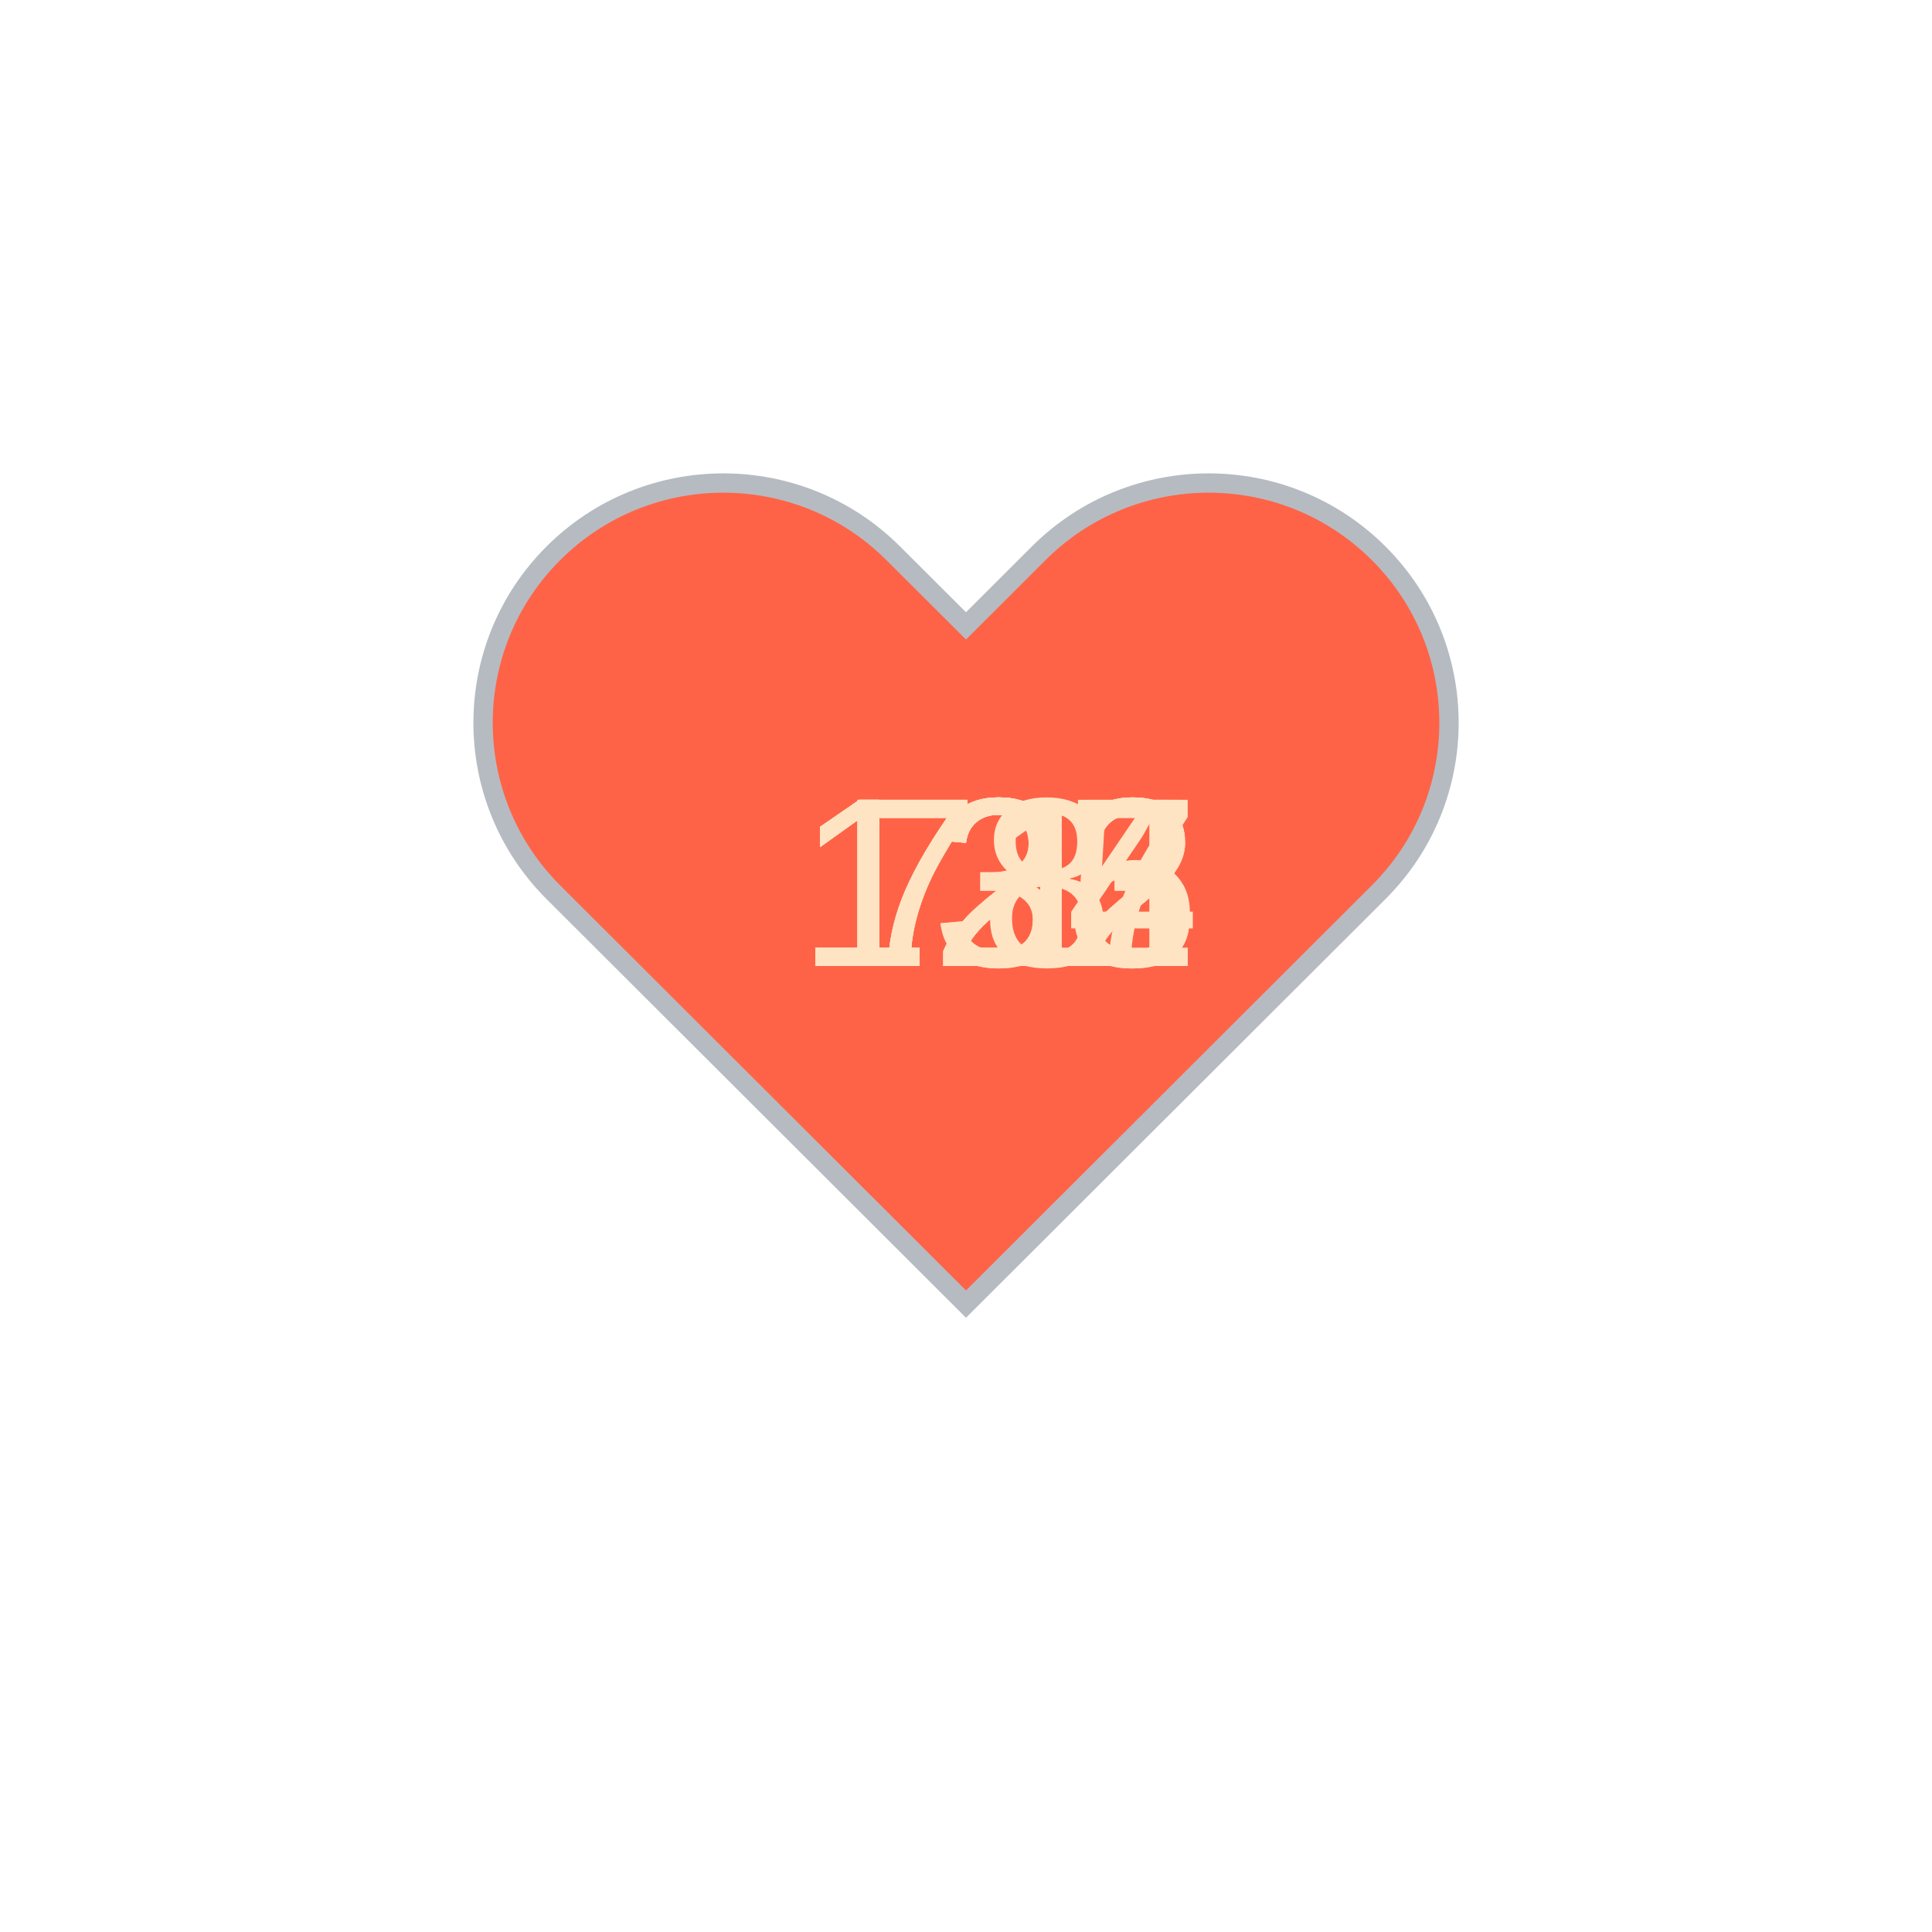
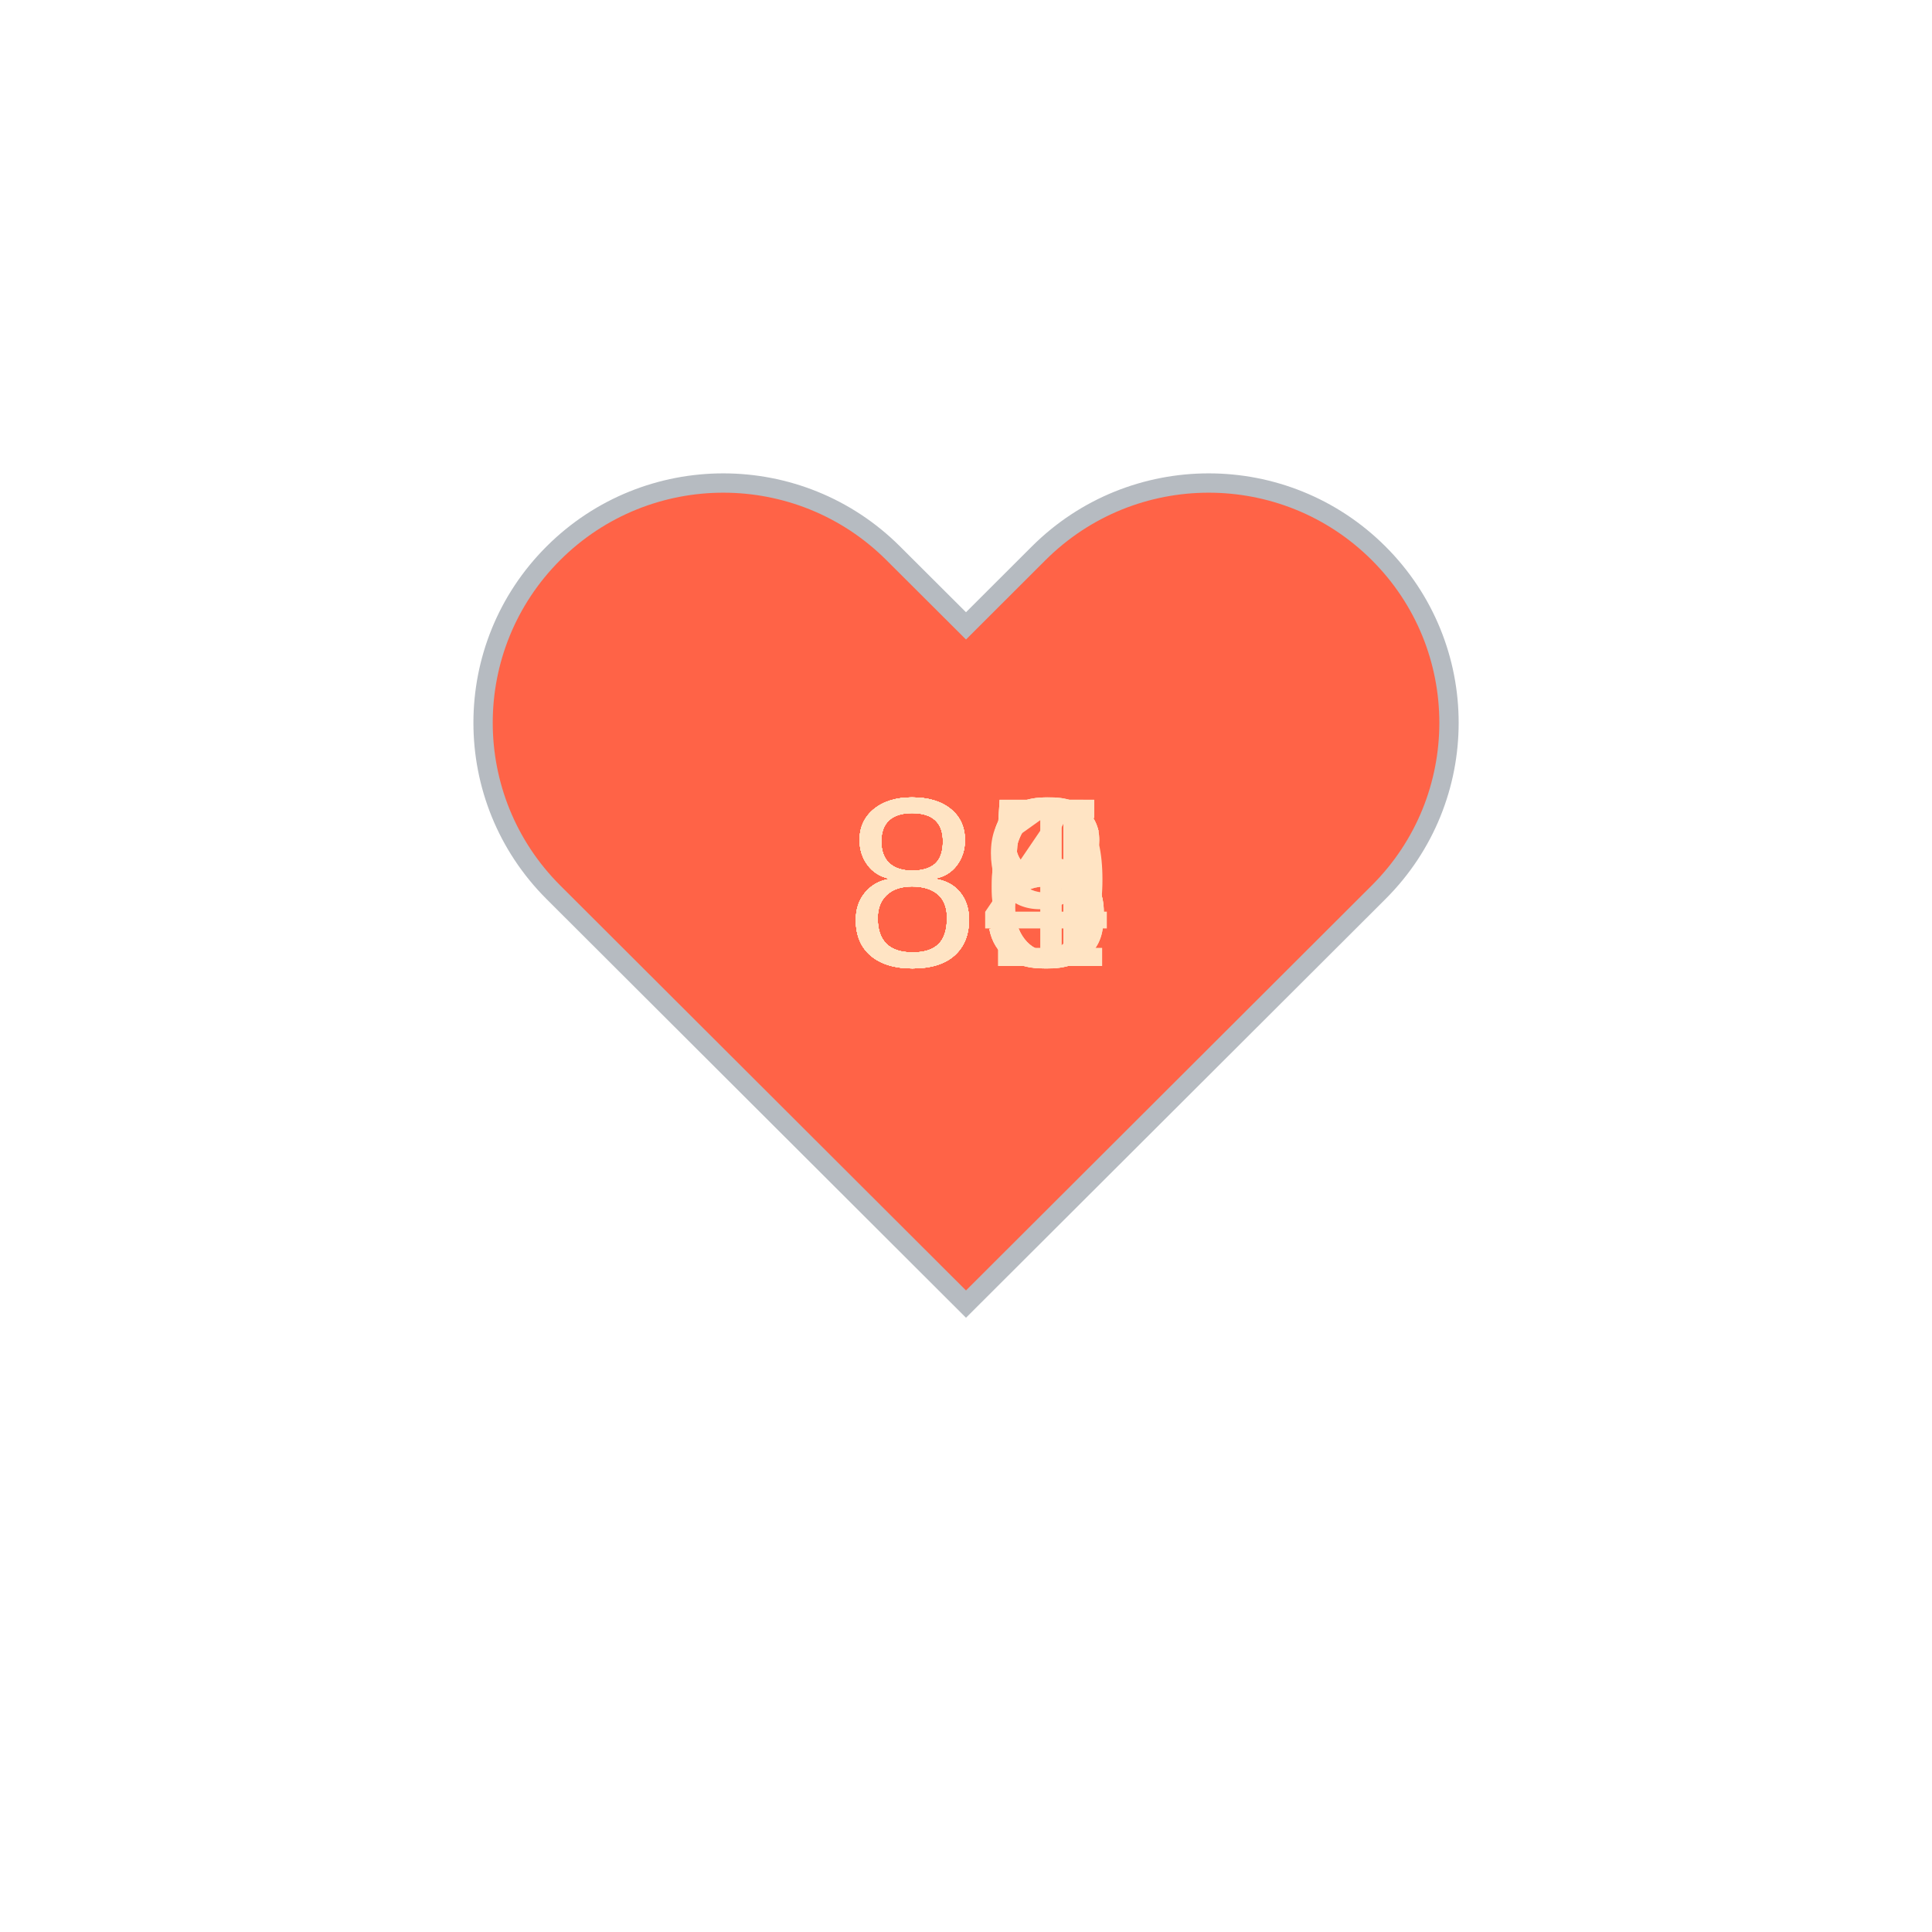
<svg xmlns="http://www.w3.org/2000/svg" baseProfile="full" height="150" version="1.1" viewBox="0,0,200,200" width="150">
  <defs />
  <g transform="translate(100 100)">
    <path d="M92.71,7.27L92.71,7.27c-9.71-9.69-25.46-9.69-35.18,0L50,14.79l-7.54-7.52C32.75-2.42,17-2.42,7.29,7.27v0 c-9.71,9.69-9.71,25.41,0,35.1L50,85l42.71-42.63C102.43,32.68,102.43,16.96,92.71,7.27z" fill="tomato" stroke="#B6BBC1" stroke-width="2" transform="translate(-50 -50)" />
    <animateTransform additive="sum" attributeName="transform" dur="1.2s" repeatCount="indefinite" type="scale" values="1; 1.5; 1.25; 1.5; 1.5; 1;" />
-     <text fill="bisque" style="font-size:25px; font-family:Arial" transform="translate(-12.5 0)">78<animate attributeName="visibility" dur="12.0s" keyTimes="0;0.1;0.2;0.3;0.4;0.5;0.6;0.7;0.8;0.9;1.0" repeatCount="indefinite" values="visible;hidden;hidden;hidden;hidden;hidden;hidden;hidden;hidden;hidden;hidden" />
+     <text fill="bisque" style="font-size:25px; font-family:Arial" transform="translate(-12.5 0)">86<animate attributeName="visibility" dur="12.0s" keyTimes="0;0.1;0.2;0.3;0.4;0.5;0.6;0.7;0.8;0.9;1.0" repeatCount="indefinite" values="visible;hidden;hidden;hidden;hidden;hidden;hidden;hidden;hidden;hidden;hidden" />
    </text>
-     <text fill="bisque" style="font-size:25px; font-family:Arial" transform="translate(-12.5 0)">71<animate attributeName="visibility" dur="12.0s" keyTimes="0;0.1;0.2;0.3;0.4;0.5;0.6;0.7;0.8;0.9;1.0" repeatCount="indefinite" values="hidden;visible;hidden;hidden;hidden;hidden;hidden;hidden;hidden;hidden;hidden" />
+     <text fill="bisque" style="font-size:25px; font-family:Arial" transform="translate(-12.5 0)">88<animate attributeName="visibility" dur="12.0s" keyTimes="0;0.1;0.2;0.3;0.4;0.5;0.6;0.7;0.8;0.9;1.0" repeatCount="indefinite" values="hidden;visible;hidden;hidden;hidden;hidden;hidden;hidden;hidden;hidden;hidden" />
    </text>
-     <text fill="bisque" style="font-size:25px; font-family:Arial" transform="translate(-12.5 0)">71<animate attributeName="visibility" dur="12.0s" keyTimes="0;0.1;0.2;0.3;0.4;0.5;0.6;0.7;0.8;0.9;1.0" repeatCount="indefinite" values="hidden;hidden;visible;hidden;hidden;hidden;hidden;hidden;hidden;hidden;hidden" />
+     <text fill="bisque" style="font-size:25px; font-family:Arial" transform="translate(-12.5 0)">85<animate attributeName="visibility" dur="12.0s" keyTimes="0;0.1;0.2;0.3;0.4;0.5;0.6;0.7;0.8;0.9;1.0" repeatCount="indefinite" values="hidden;hidden;visible;hidden;hidden;hidden;hidden;hidden;hidden;hidden;hidden" />
    </text>
-     <text fill="bisque" style="font-size:25px; font-family:Arial" transform="translate(-17.5 0)">132<animate attributeName="visibility" dur="12.0s" keyTimes="0;0.1;0.2;0.3;0.4;0.5;0.6;0.7;0.8;0.9;1.0" repeatCount="indefinite" values="hidden;hidden;hidden;visible;hidden;hidden;hidden;hidden;hidden;hidden;hidden" />
+     <text fill="bisque" style="font-size:25px; font-family:Arial" transform="translate(-12.5 0)">81<animate attributeName="visibility" dur="12.0s" keyTimes="0;0.1;0.2;0.3;0.4;0.5;0.6;0.7;0.8;0.9;1.0" repeatCount="indefinite" values="hidden;hidden;hidden;visible;hidden;hidden;hidden;hidden;hidden;hidden;hidden" />
    </text>
-     <text fill="bisque" style="font-size:25px; font-family:Arial" transform="translate(-17.5 0)">132<animate attributeName="visibility" dur="12.0s" keyTimes="0;0.1;0.2;0.3;0.4;0.5;0.6;0.7;0.8;0.9;1.0" repeatCount="indefinite" values="hidden;hidden;hidden;hidden;visible;hidden;hidden;hidden;hidden;hidden;hidden" />
+     <text fill="bisque" style="font-size:25px; font-family:Arial" transform="translate(-12.5 0)">84<animate attributeName="visibility" dur="12.0s" keyTimes="0;0.1;0.2;0.3;0.4;0.5;0.6;0.7;0.8;0.9;1.0" repeatCount="indefinite" values="hidden;hidden;hidden;hidden;visible;hidden;hidden;hidden;hidden;hidden;hidden" />
    </text>
-     <text fill="bisque" style="font-size:25px; font-family:Arial" transform="translate(-17.5 0)">123<animate attributeName="visibility" dur="12.0s" keyTimes="0;0.1;0.2;0.3;0.4;0.5;0.6;0.7;0.8;0.9;1.0" repeatCount="indefinite" values="hidden;hidden;hidden;hidden;hidden;visible;hidden;hidden;hidden;hidden;hidden" />
+     <text fill="bisque" style="font-size:25px; font-family:Arial" transform="translate(-12.5 0)">85<animate attributeName="visibility" dur="12.0s" keyTimes="0;0.1;0.2;0.3;0.4;0.5;0.6;0.7;0.8;0.9;1.0" repeatCount="indefinite" values="hidden;hidden;hidden;hidden;hidden;visible;hidden;hidden;hidden;hidden;hidden" />
    </text>
-     <text fill="bisque" style="font-size:25px; font-family:Arial" transform="translate(-17.5 0)">123<animate attributeName="visibility" dur="12.0s" keyTimes="0;0.1;0.2;0.3;0.4;0.5;0.6;0.7;0.8;0.9;1.0" repeatCount="indefinite" values="hidden;hidden;hidden;hidden;hidden;hidden;visible;hidden;hidden;hidden;hidden" />
+     <text fill="bisque" style="font-size:25px; font-family:Arial" transform="translate(-12.5 0)">89<animate attributeName="visibility" dur="12.0s" keyTimes="0;0.1;0.2;0.3;0.4;0.5;0.6;0.7;0.8;0.9;1.0" repeatCount="indefinite" values="hidden;hidden;hidden;hidden;hidden;hidden;visible;hidden;hidden;hidden;hidden" />
    </text>
-     <text fill="bisque" style="font-size:25px; font-family:Arial" transform="translate(-17.5 0)">125<animate attributeName="visibility" dur="12.0s" keyTimes="0;0.1;0.2;0.3;0.4;0.5;0.6;0.7;0.8;0.9;1.0" repeatCount="indefinite" values="hidden;hidden;hidden;hidden;hidden;hidden;hidden;visible;hidden;hidden;hidden" />
+     <text fill="bisque" style="font-size:25px; font-family:Arial" transform="translate(-12.5 0)">88<animate attributeName="visibility" dur="12.0s" keyTimes="0;0.1;0.2;0.3;0.4;0.5;0.6;0.7;0.8;0.9;1.0" repeatCount="indefinite" values="hidden;hidden;hidden;hidden;hidden;hidden;hidden;visible;hidden;hidden;hidden" />
    </text>
-     <text fill="bisque" style="font-size:25px; font-family:Arial" transform="translate(-17.5 0)">127<animate attributeName="visibility" dur="12.0s" keyTimes="0;0.1;0.2;0.3;0.4;0.5;0.6;0.7;0.8;0.9;1.0" repeatCount="indefinite" values="hidden;hidden;hidden;hidden;hidden;hidden;hidden;hidden;visible;hidden;hidden" />
+     <text fill="bisque" style="font-size:25px; font-family:Arial" transform="translate(-12.5 0)">86<animate attributeName="visibility" dur="12.0s" keyTimes="0;0.1;0.2;0.3;0.4;0.5;0.6;0.7;0.8;0.9;1.0" repeatCount="indefinite" values="hidden;hidden;hidden;hidden;hidden;hidden;hidden;hidden;visible;hidden;hidden" />
    </text>
-     <text fill="bisque" style="font-size:25px; font-family:Arial" transform="translate(-17.5 0)">124<animate attributeName="visibility" dur="12.0s" keyTimes="0;0.1;0.2;0.3;0.4;0.5;0.6;0.7;0.8;0.9;1.0" repeatCount="indefinite" values="hidden;hidden;hidden;hidden;hidden;hidden;hidden;hidden;hidden;visible;hidden" />
+     <text fill="bisque" style="font-size:25px; font-family:Arial" transform="translate(-12.5 0)">85<animate attributeName="visibility" dur="12.0s" keyTimes="0;0.1;0.2;0.3;0.4;0.5;0.6;0.7;0.8;0.9;1.0" repeatCount="indefinite" values="hidden;hidden;hidden;hidden;hidden;hidden;hidden;hidden;hidden;visible;hidden" />
    </text>
  </g>
</svg>
